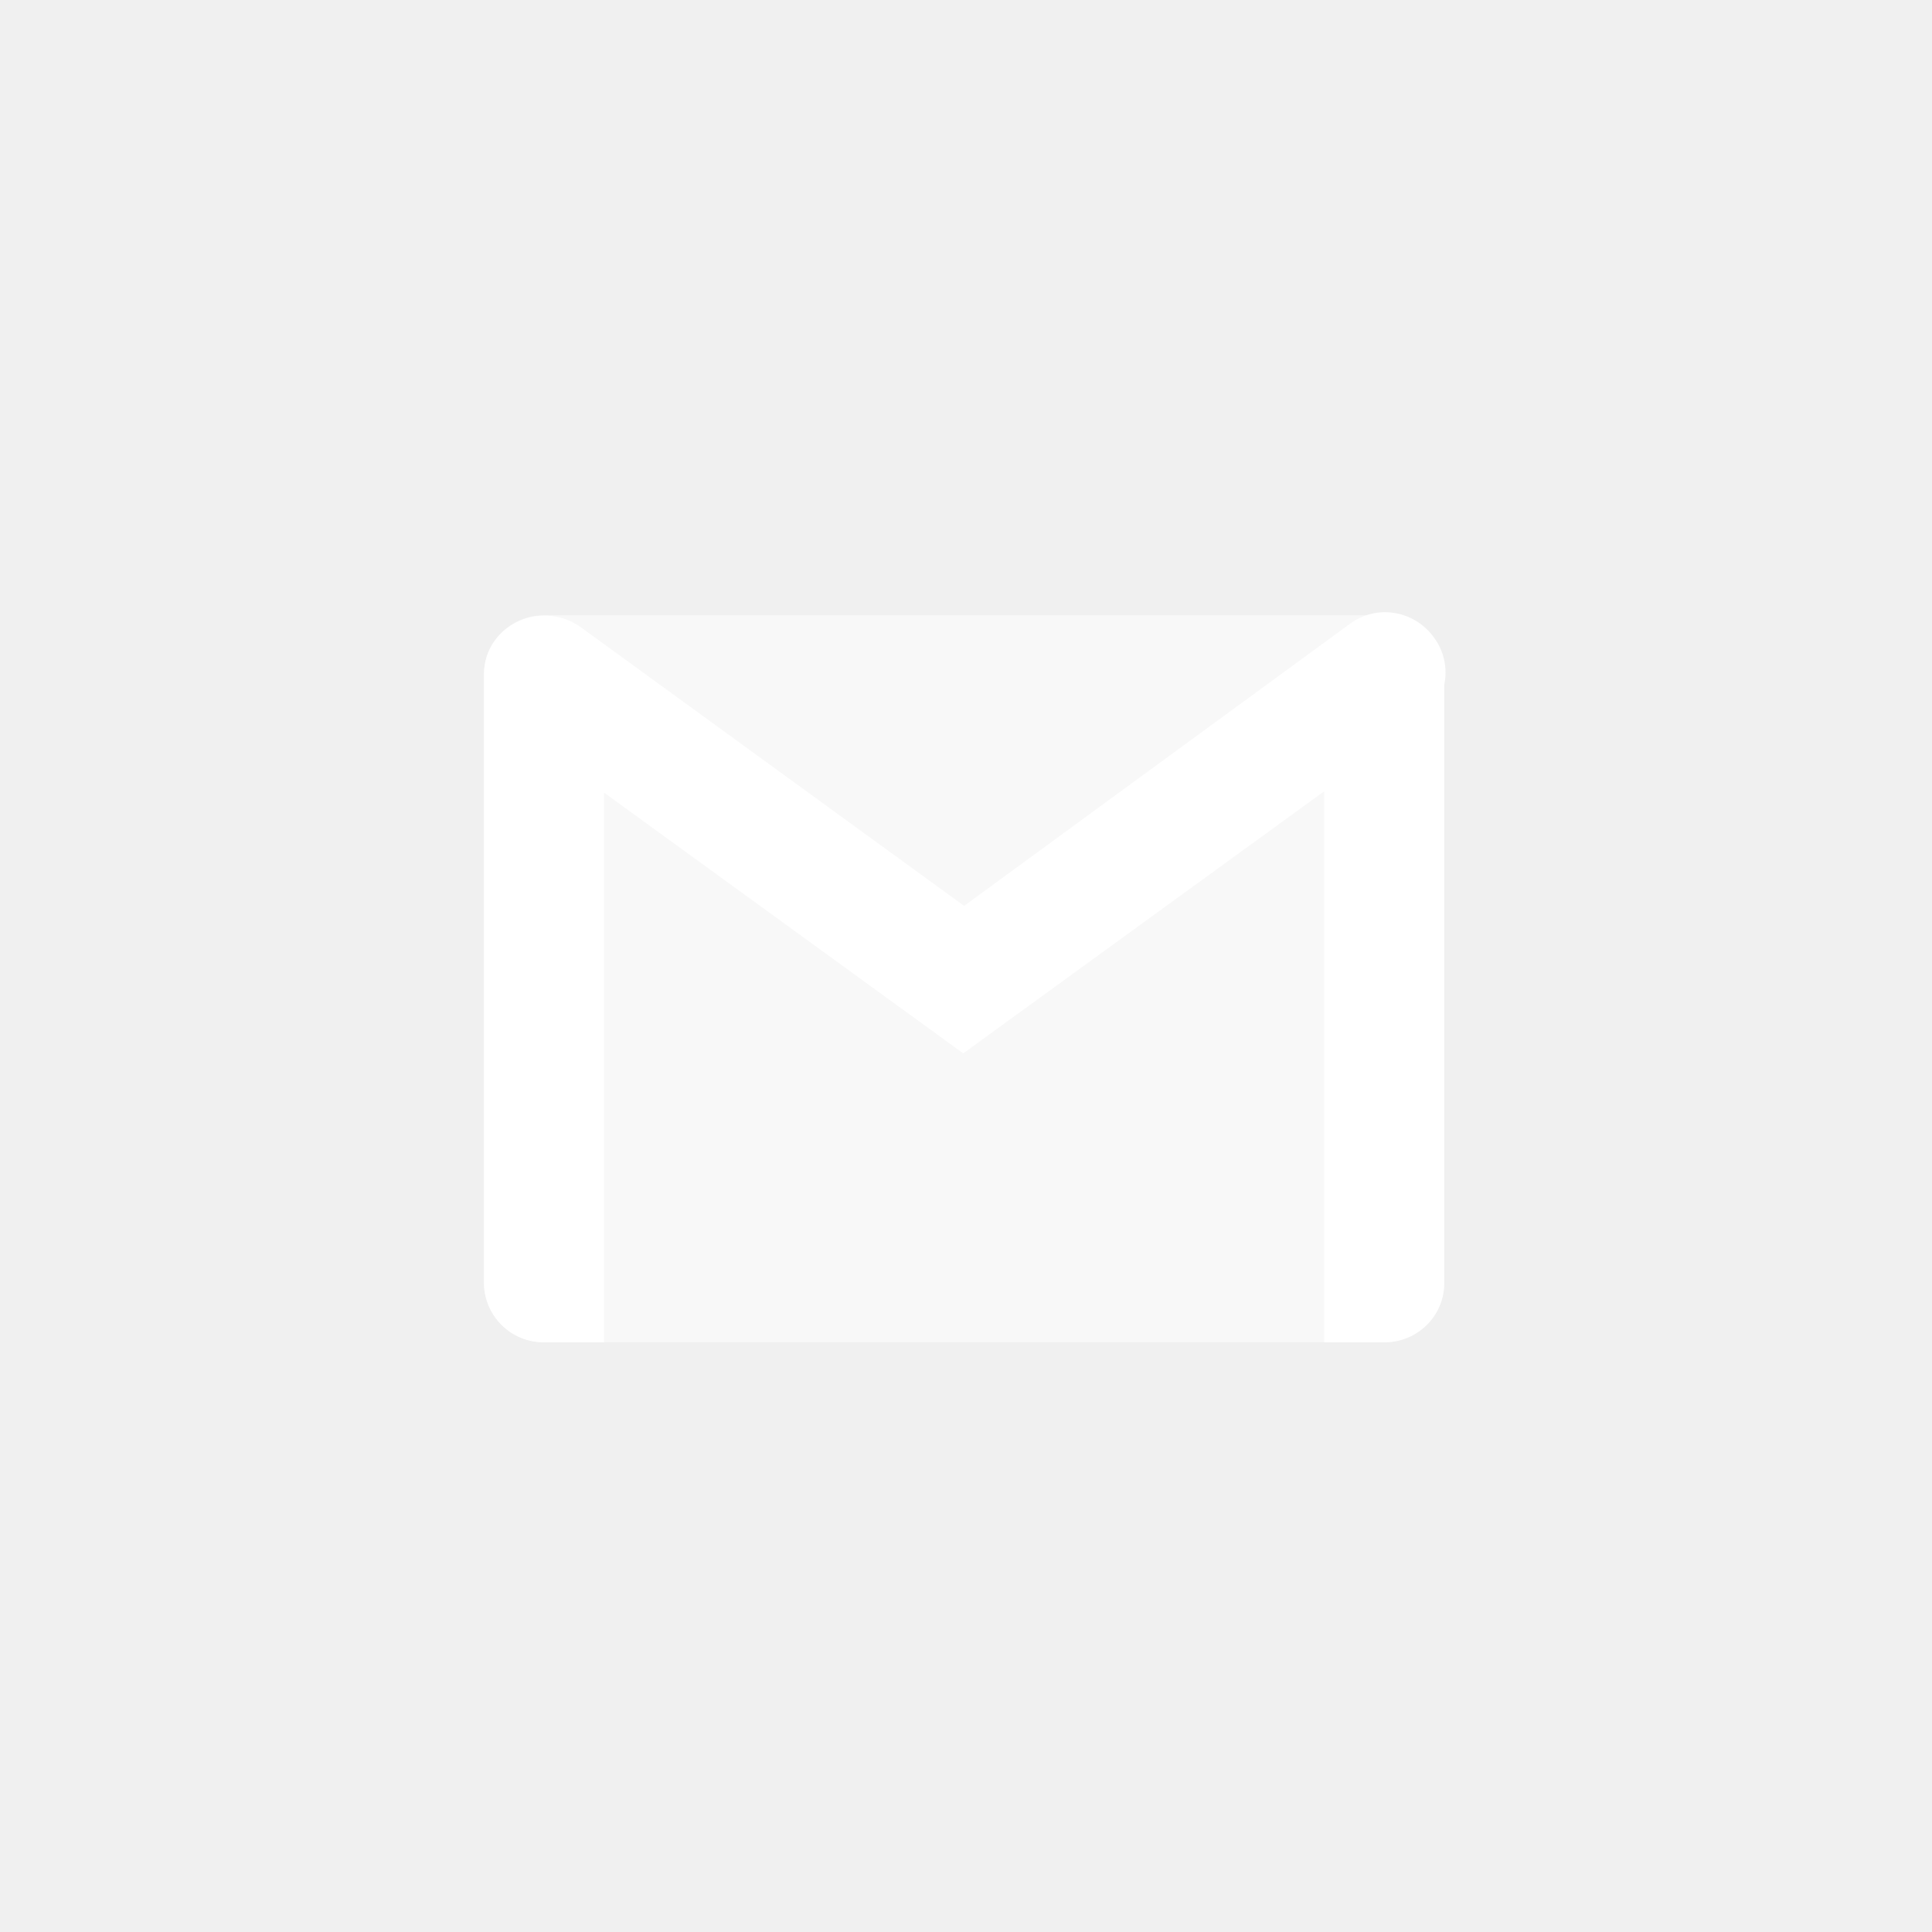
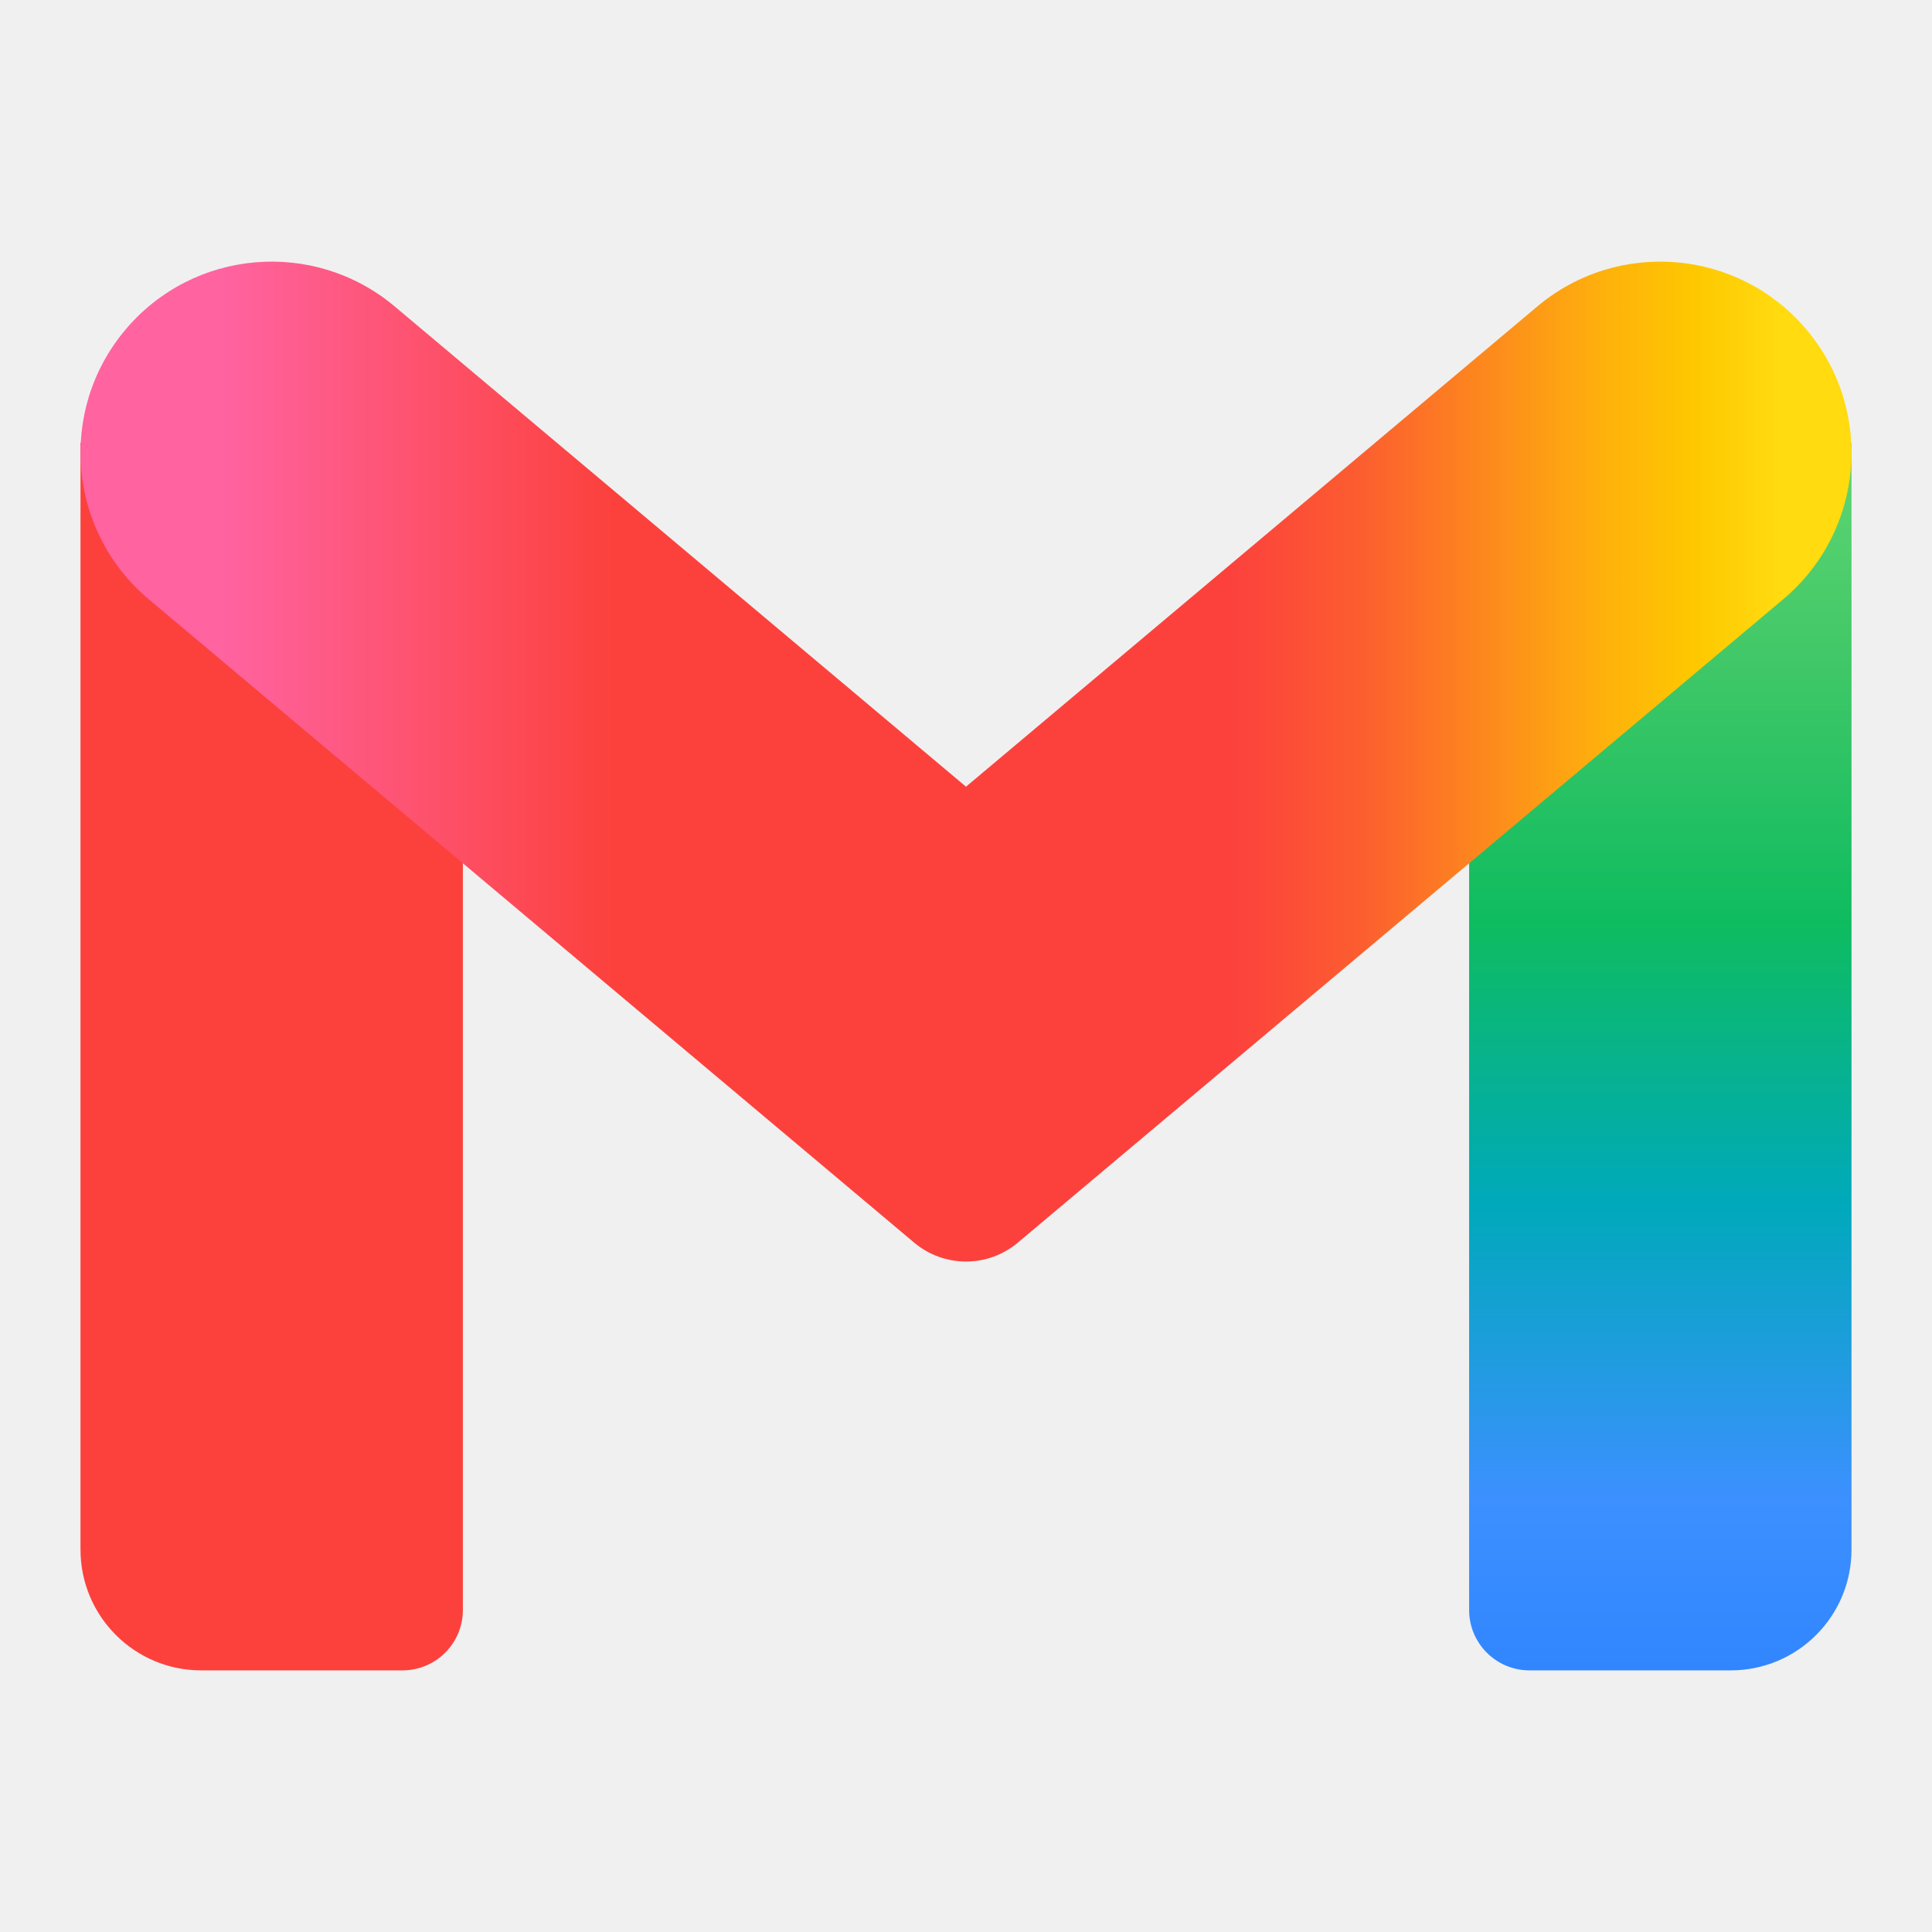
- <svg xmlns="http://www.w3.org/2000/svg" width="60" height="60" viewBox="0 0 60 60">
-   <g fill="none" fill-rule="evenodd" transform="translate(5 5)">
-     <rect width="48" height="48" x="1" y="1" stroke="#FFFFFF" stroke-opacity=".2" stroke-width="2" opacity="0" rx="4" />
-     <g fill="#FFFFFF" transform="translate(10 14)">
-       <path fill-opacity=".5" d="M27.988,22.687 L1.893,22.687 C0.881,22.687 0.029,21.861 0.029,20.823 L0.029,1.97 C0.029,0.959 0.855,0.107 1.893,0.107 L27.988,0.107 C29,0.107 29.852,0.932 29.852,1.97 L29.852,20.823 C29.852,21.861 29.027,22.687 27.988,22.687 L27.988,22.687 Z" />
-       <path d="M0.043,1.721 C0.034,1.79 0.029,1.865 0.029,1.944 L0.029,20.823 C0.029,21.861 0.855,22.687 1.893,22.687 L3.757,22.687 L3.757,5.614 L14.914,13.713 L26.124,5.574 L26.124,22.687 L27.988,22.687 C29.027,22.687 29.852,21.861 29.852,20.85 L29.852,2.272 C29.958,1.774 29.858,1.238 29.533,0.799 C28.92,-0.053 27.749,-0.24 26.923,0.373 L14.941,9.133 L3.038,0.479 C2.186,-0.133 0.988,0.053 0.375,0.879 C0.185,1.135 0.077,1.425 0.043,1.721 Z" />
-     </g>
-   </g>
+ <svg xmlns="http://www.w3.org/2000/svg" width="192" height="192" fill="none" viewBox="0 0 192 192">
+   <path fill="url(#a)" d="M146 44h38v110c0 6.627-5.373 12-12 12h-20a6 6 0 0 1-6-6z" />
+   <path fill="#fc413d" d="M46 44H8v110c0 6.627 5.373 12 12 12h20a6 6 0 0 0 6-6z" />
+   <path fill="url(#b)" d="M39.226 30.456c-8.033-6.752-20.018-5.714-26.77 2.319-6.752 8.032-5.714 20.017 2.319 26.77l76.078 63.949a8 8 0 0 0 10.295 0l76.078-63.95c8.032-6.752 9.07-18.737 2.318-26.77-6.752-8.032-18.737-9.07-26.769-2.318L96 78.18z" />
+   <defs>
+     <linearGradient id="a" x1="165" x2="165" y1="44" y2="166" gradientUnits="userSpaceOnUse">
+       <stop stop-color="#60d673" />
+       <stop offset=".17" stop-color="#42c868" />
+       <stop offset=".39" stop-color="#0ebc5f" />
+       <stop offset=".62" stop-color="#00a9bb" />
+       <stop offset=".86" stop-color="#3c90ff" />
+       <stop offset="1" stop-color="#3186ff" />
+     </linearGradient>
+     <linearGradient id="b" x1="8" x2="184" y1="46.13" y2="46.13" gradientUnits="userSpaceOnUse">
+       <stop offset=".08" stop-color="#ff63a0" />
+       <stop offset=".3" stop-color="#fc413d" />
+       <stop offset=".5" stop-color="#fc413d" />
+       <stop offset=".65" stop-color="#fc413d" />
+       <stop offset=".72" stop-color="#fc5c30" />
+       <stop offset=".86" stop-color="#feb10c" />
+       <stop offset=".91" stop-color="#fec700" />
+       <stop offset=".96" stop-color="#ffdb0f" />
+     </linearGradient>
+   </defs>
</svg>
